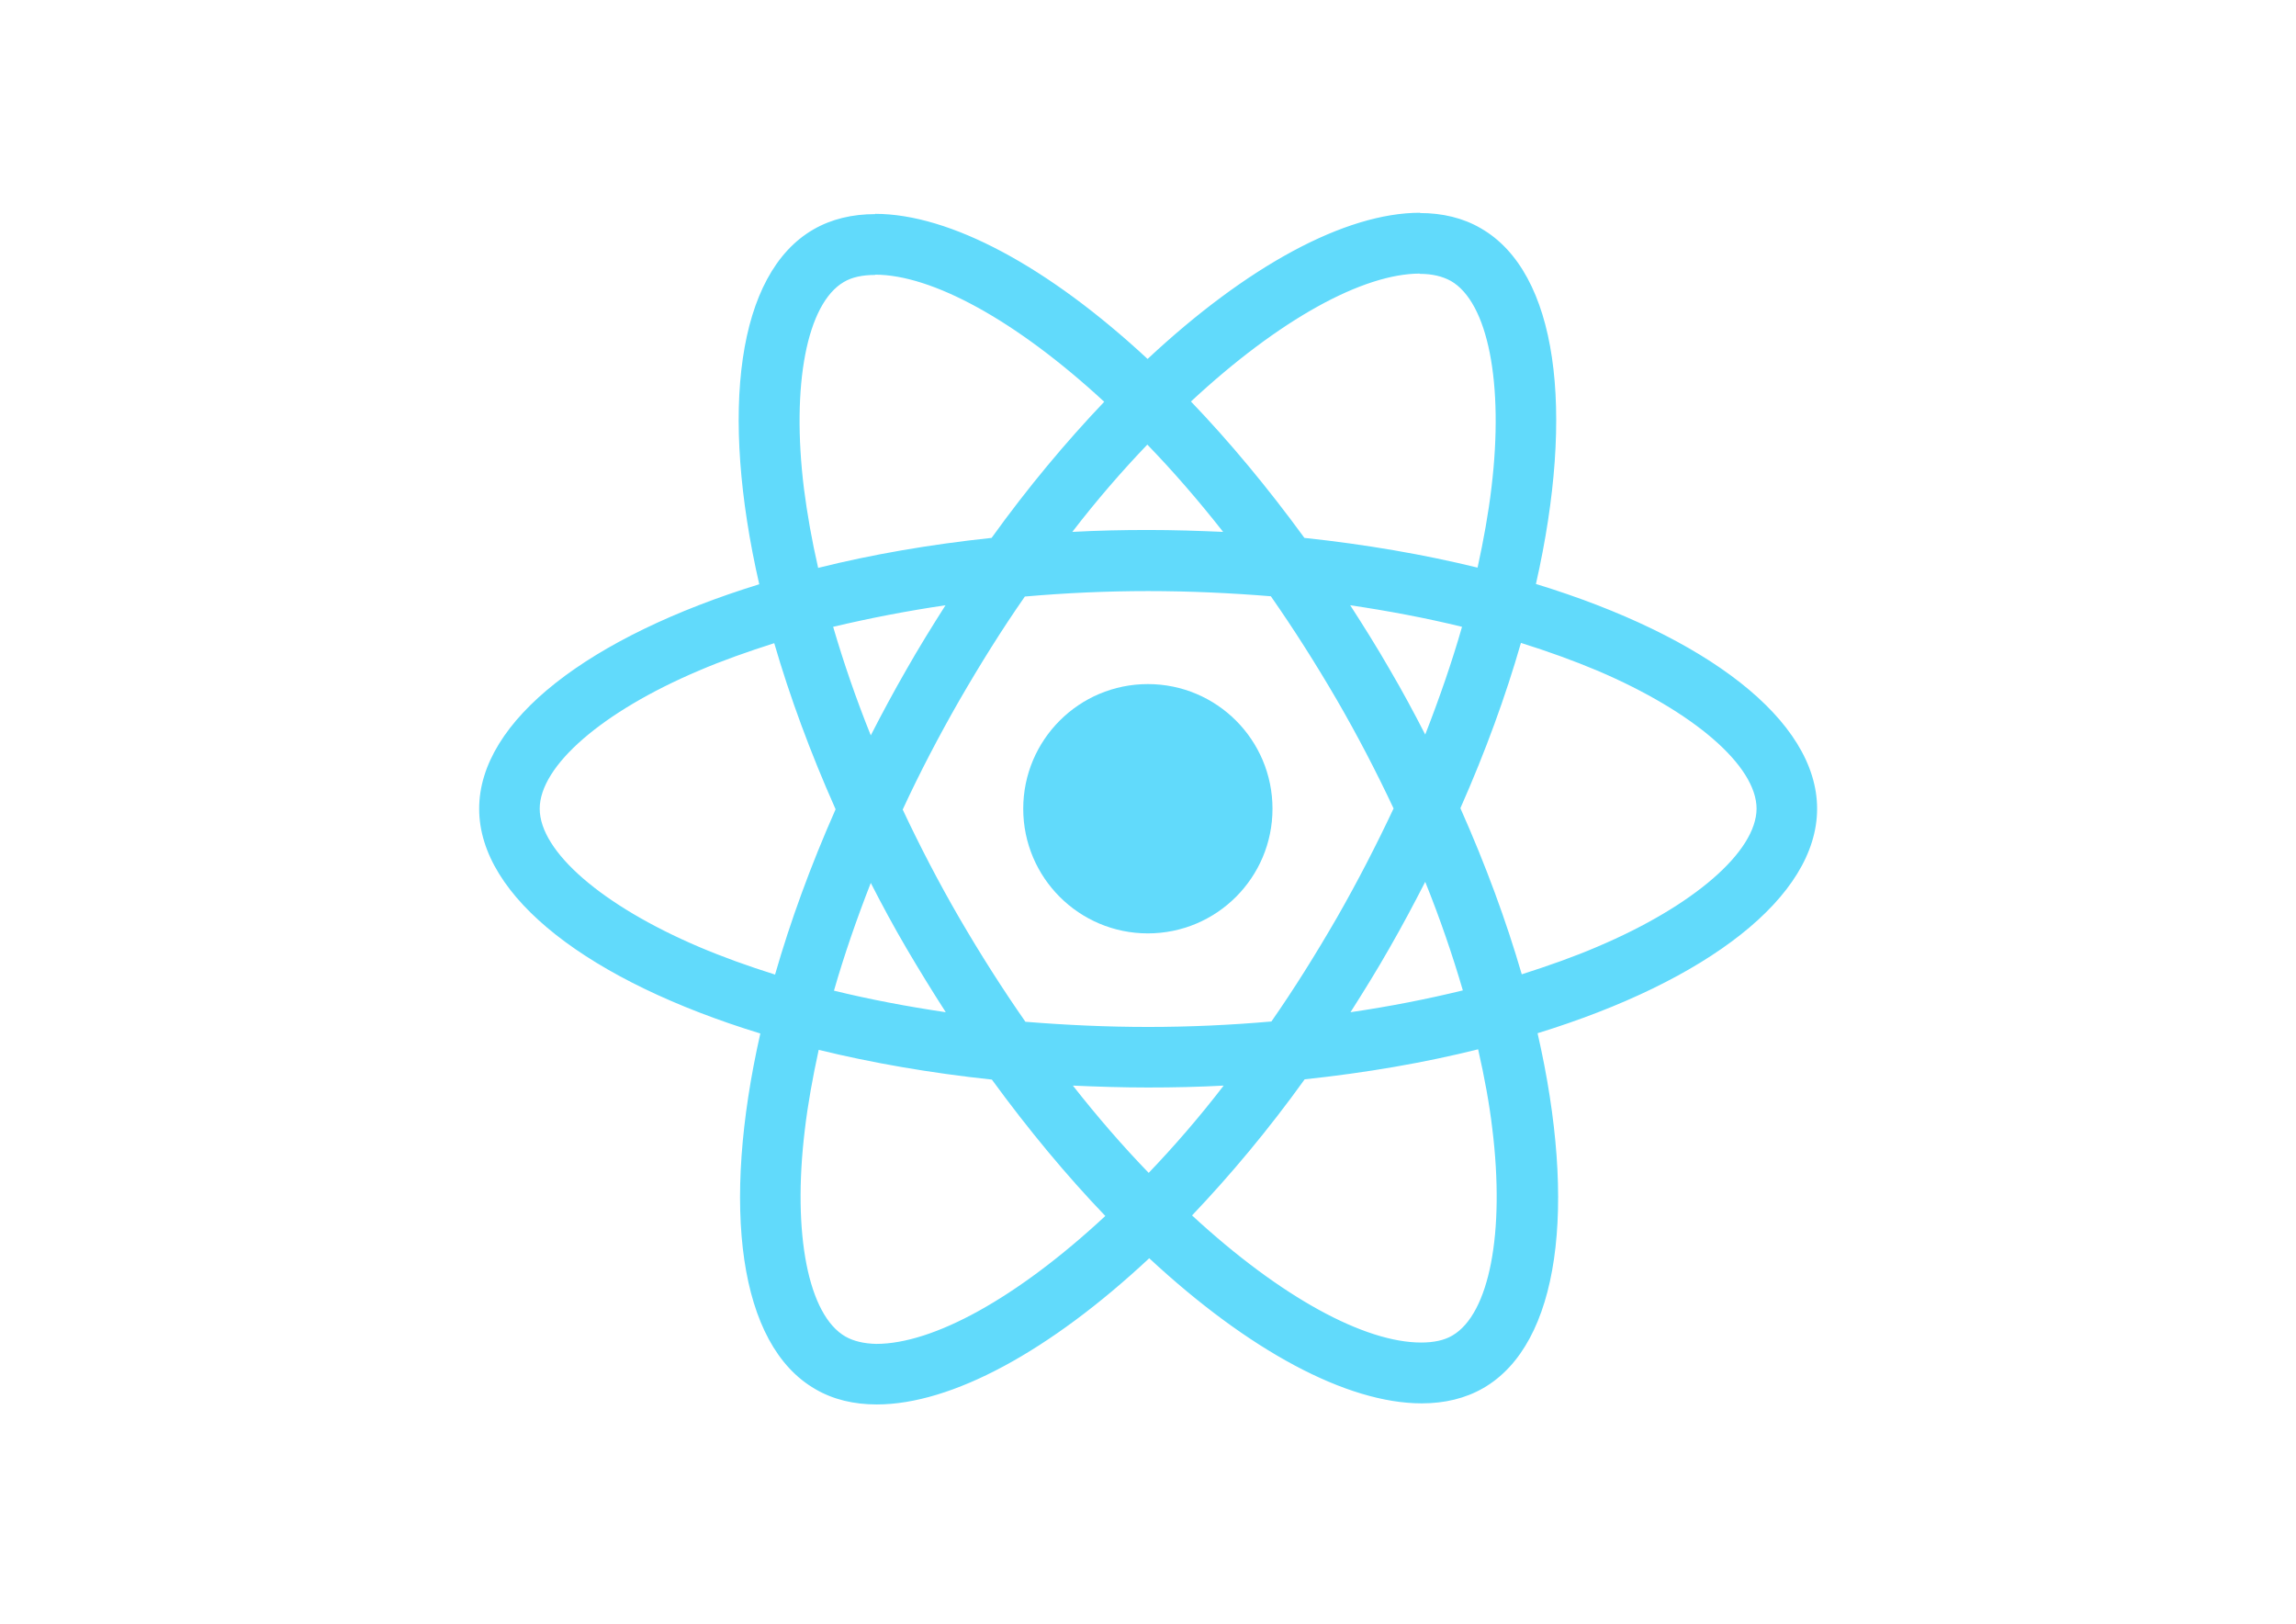
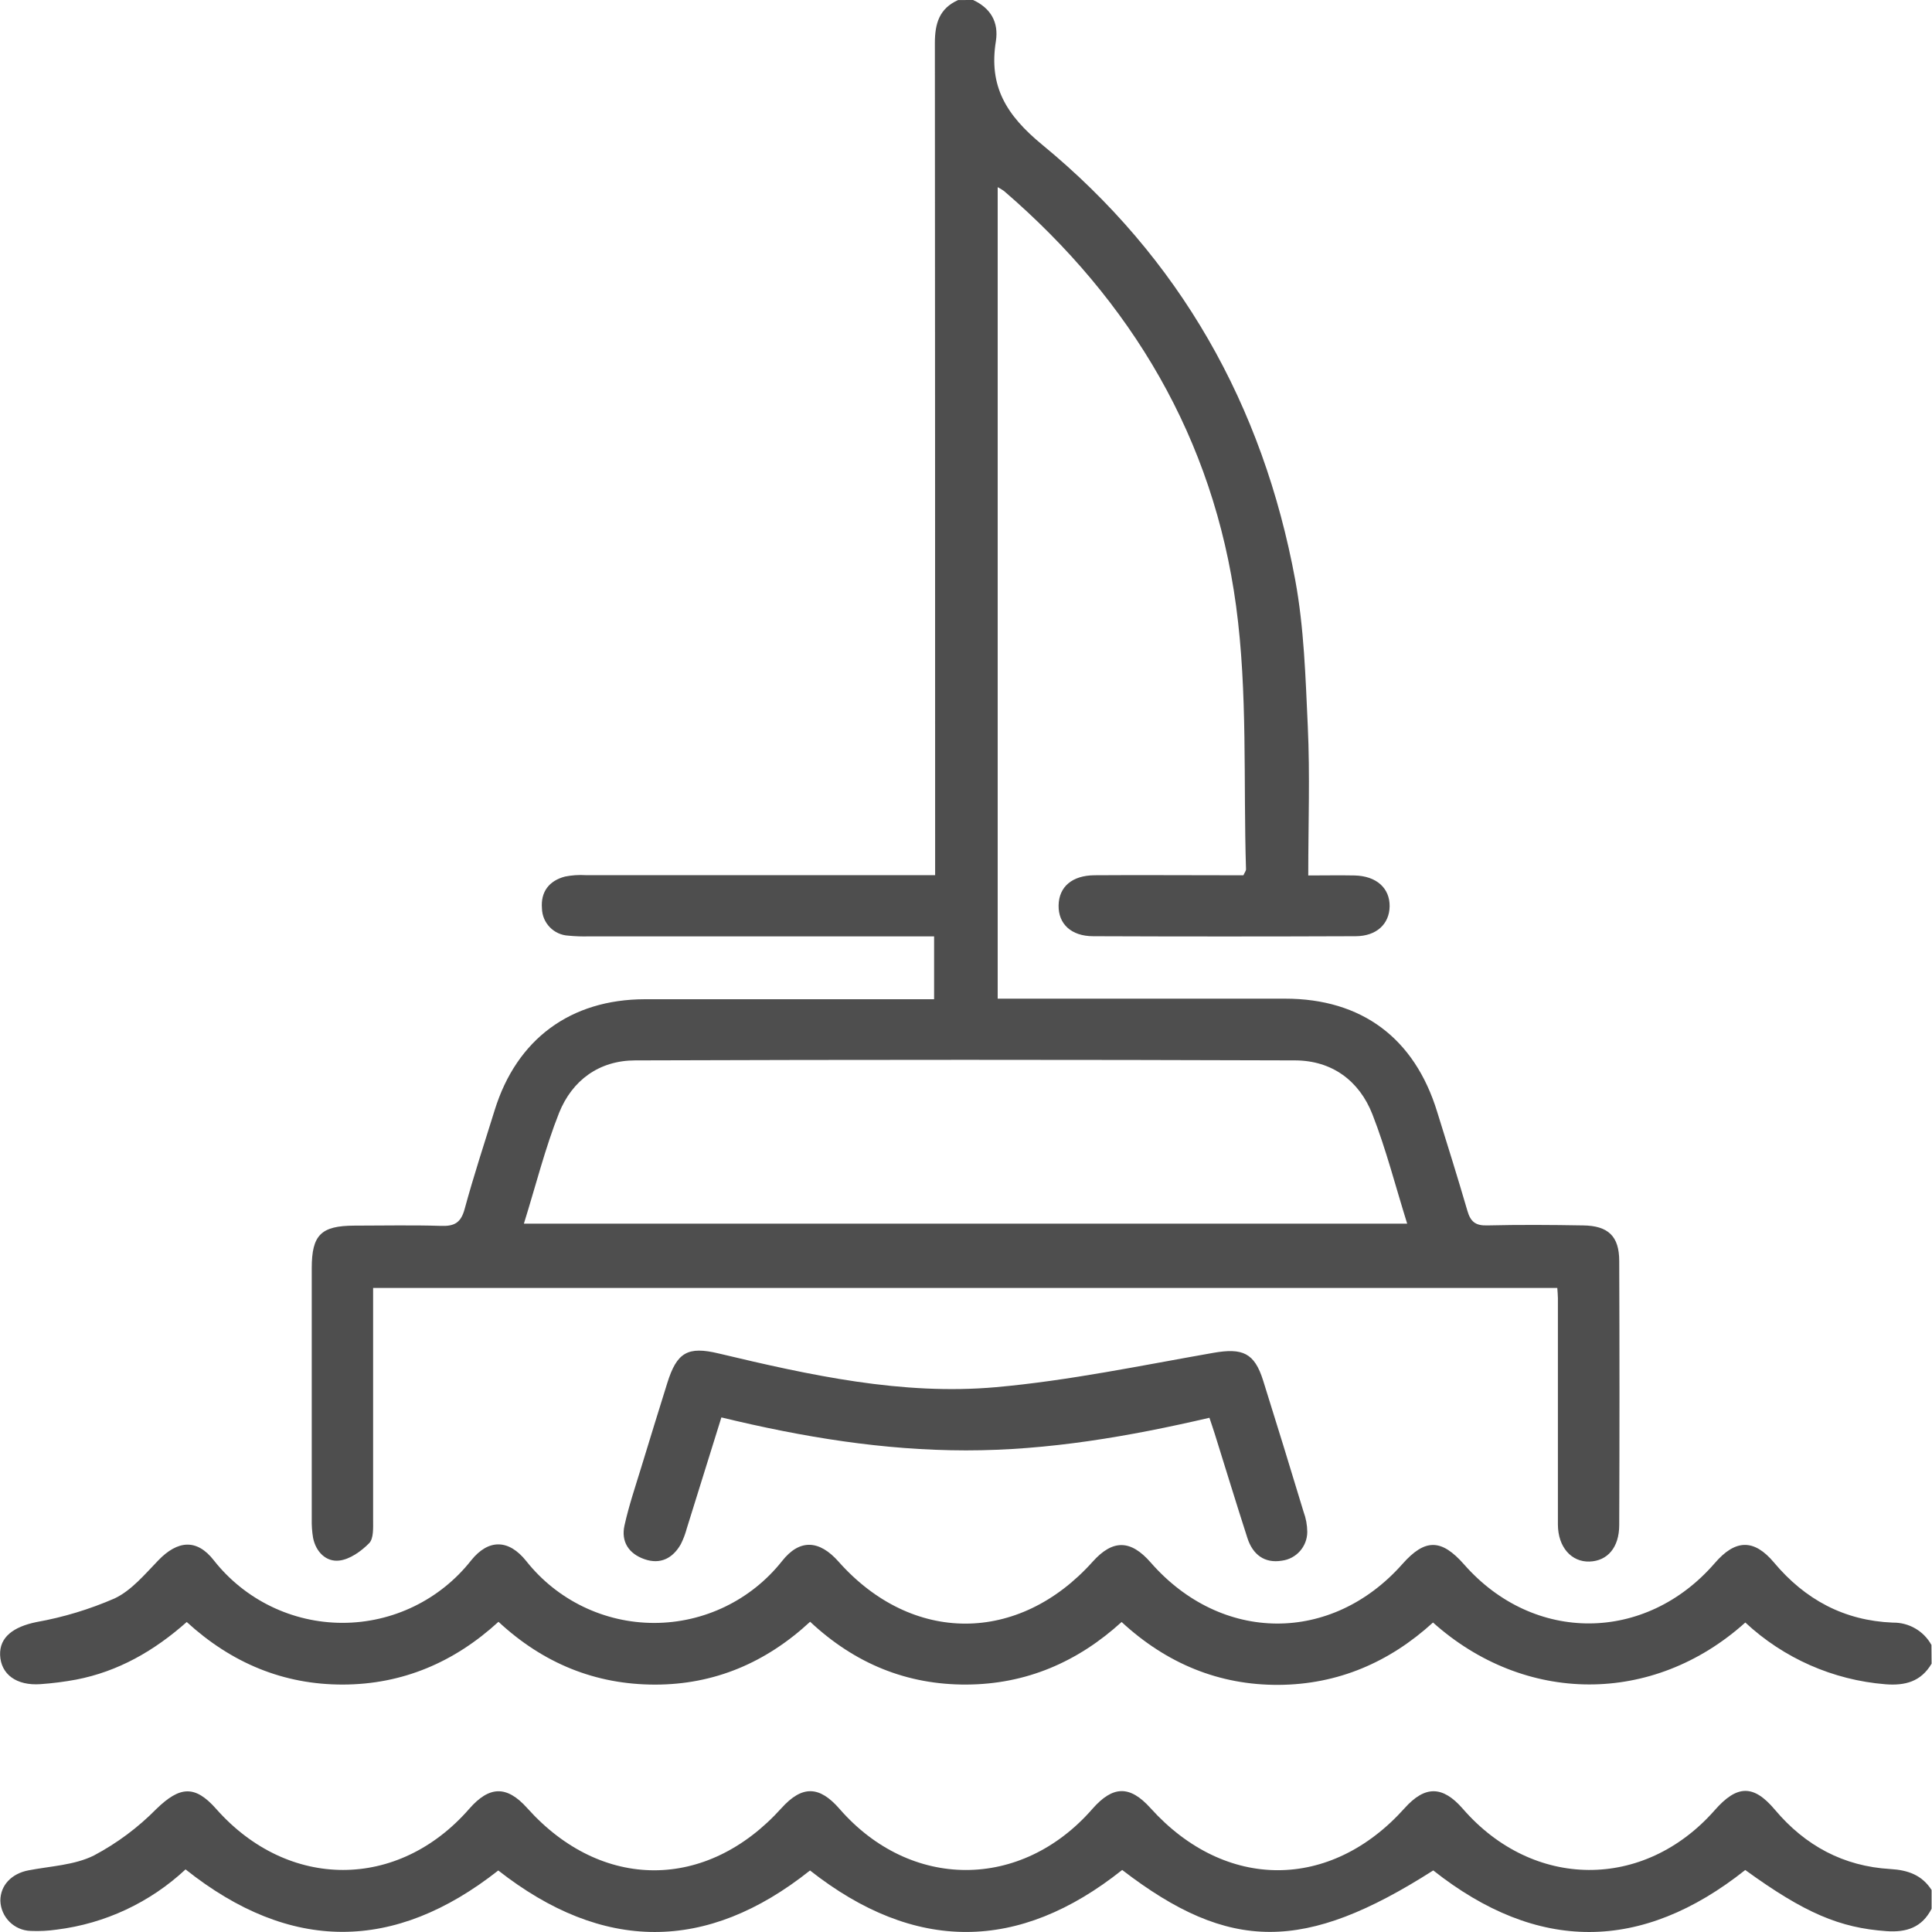
- <svg xmlns="http://www.w3.org/2000/svg" viewBox="0 0 841.9 595.3">
-   <g fill="#61DAFB">
-     <path d="M666.3 296.5c0-32.5-40.7-63.3-103.1-82.4 14.4-63.6 8-114.2-20.2-130.4-6.5-3.8-14.1-5.6-22.4-5.6v22.3c4.6 0 8.3.9 11.4 2.6 13.6 7.8 19.5 37.5 14.9 75.7-1.1 9.4-2.9 19.3-5.1 29.4-19.6-4.8-41-8.5-63.5-10.9-13.5-18.5-27.5-35.3-41.6-50 32.6-30.3 63.2-46.9 84-46.9V78c-27.5 0-63.5 19.6-99.9 53.6-36.4-33.8-72.4-53.2-99.9-53.2v22.3c20.7 0 51.4 16.5 84 46.6-14 14.7-28 31.4-41.3 49.9-22.6 2.4-44 6.1-63.6 11-2.3-10-4-19.7-5.2-29-4.7-38.2 1.1-67.9 14.6-75.8 3-1.8 6.9-2.6 11.5-2.6V78.5c-8.4 0-16 1.8-22.6 5.6-28.1 16.2-34.4 66.7-19.9 130.1-62.2 19.2-102.7 49.9-102.7 82.3 0 32.5 40.7 63.3 103.1 82.4-14.4 63.6-8 114.2 20.2 130.4 6.5 3.8 14.1 5.6 22.5 5.6 27.5 0 63.5-19.6 99.9-53.6 36.4 33.8 72.4 53.2 99.9 53.2 8.4 0 16-1.8 22.6-5.6 28.1-16.2 34.4-66.7 19.9-130.1 62-19.1 102.5-49.9 102.5-82.3zm-130.2-66.7c-3.7 12.9-8.3 26.2-13.5 39.5-4.1-8-8.4-16-13.1-24-4.6-8-9.5-15.8-14.4-23.4 14.2 2.1 27.9 4.7 41 7.9zm-45.8 106.5c-7.8 13.5-15.8 26.3-24.1 38.2-14.9 1.3-30 2-45.2 2-15.1 0-30.2-.7-45-1.9-8.3-11.9-16.4-24.6-24.2-38-7.6-13.1-14.5-26.4-20.8-39.8 6.2-13.4 13.2-26.8 20.7-39.9 7.8-13.5 15.8-26.3 24.1-38.2 14.9-1.3 30-2 45.2-2 15.1 0 30.2.7 45 1.9 8.3 11.9 16.4 24.6 24.2 38 7.6 13.1 14.5 26.4 20.8 39.8-6.3 13.4-13.2 26.8-20.7 39.9zm32.3-13c5.4 13.4 10 26.8 13.8 39.8-13.1 3.2-26.9 5.9-41.2 8 4.9-7.7 9.8-15.6 14.4-23.7 4.6-8 8.9-16.1 13-24.1zM421.2 430c-9.3-9.6-18.6-20.3-27.8-32 9 .4 18.2.7 27.5.7 9.4 0 18.7-.2 27.8-.7-9 11.7-18.3 22.4-27.5 32zm-74.4-58.9c-14.2-2.1-27.9-4.7-41-7.9 3.7-12.9 8.3-26.2 13.5-39.5 4.1 8 8.4 16 13.1 24 4.7 8 9.5 15.8 14.4 23.4zM420.7 163c9.3 9.6 18.6 20.3 27.8 32-9-.4-18.2-.7-27.5-.7-9.4 0-18.7.2-27.8.7 9-11.7 18.3-22.4 27.5-32zm-74 58.9c-4.9 7.7-9.8 15.6-14.4 23.7-4.6 8-8.9 16-13 24-5.4-13.4-10-26.8-13.8-39.8 13.1-3.1 26.9-5.8 41.2-7.9zm-90.5 125.2c-35.4-15.1-58.3-34.9-58.3-50.6 0-15.7 22.9-35.6 58.3-50.6 8.6-3.7 18-7 27.7-10.1 5.7 19.6 13.2 40 22.5 60.9-9.2 20.8-16.6 41.1-22.2 60.6-9.9-3.1-19.3-6.5-28-10.2zM310 490c-13.6-7.8-19.5-37.5-14.9-75.7 1.1-9.4 2.9-19.3 5.1-29.4 19.6 4.8 41 8.5 63.5 10.9 13.5 18.5 27.5 35.3 41.6 50-32.6 30.3-63.2 46.9-84 46.9-4.5-.1-8.3-1-11.3-2.7zm237.2-76.2c4.7 38.2-1.1 67.9-14.6 75.8-3 1.8-6.9 2.6-11.5 2.6-20.7 0-51.4-16.5-84-46.6 14-14.7 28-31.4 41.3-49.9 22.6-2.4 44-6.1 63.6-11 2.3 10.1 4.1 19.8 5.2 29.1zm38.5-66.7c-8.6 3.7-18 7-27.7 10.1-5.7-19.6-13.2-40-22.5-60.9 9.2-20.8 16.6-41.1 22.2-60.6 9.9 3.1 19.3 6.5 28.1 10.2 35.4 15.1 58.3 34.9 58.3 50.6-.1 15.7-23 35.6-58.4 50.6zM320.8 78.4z" />
-     <circle cx="420.9" cy="296.5" r="45.7" />
-     <path d="M520.5 78.1z" />
-   </g>
+ <svg xmlns="http://www.w3.org/2000/svg" id="Warstwa_1" data-name="Warstwa 1" viewBox="0 0 375.45 375.56">
+   <defs>
+     <style>.cls-1{fill:#4e4e4e;}</style>
+   </defs>
+   <path class="cls-1" d="M195.68,6.6c3.42,1.59,5,4.3,4.43,8-1.42,8.76,2,14.37,9,20.13,26.76,22,42.91,50.63,49.19,84.62,1.72,9.32,2,18.93,2.44,28.43s.09,19,.09,29c3.19,0,6.08-.06,9,0,4.26.1,6.86,2.46,6.82,6-.05,3.43-2.54,5.8-6.61,5.81q-25.49.1-51,0c-4.3,0-6.81-2.4-6.74-6s2.61-5.82,7-5.85c8.31-.06,16.62,0,24.93,0h4c.24-.55.51-.86.5-1.18-.53-17.07.35-34.34-1.93-51.18-4.39-32.47-20.25-59.24-45.1-80.64a10.85,10.85,0,0,0-1.24-.76V200.73h4.15q25.86,0,51.71,0c14.91,0,25.18,7.68,29.57,22,2,6.41,4,12.8,5.88,19.25.6,2.08,1.56,2.89,3.81,2.83,6.23-.15,12.47-.11,18.7,0,4.85.06,7,2.1,7,6.91q.1,25.65,0,51.32c0,4.38-2.29,7-5.78,7.11s-6.12-2.77-6.14-7.19c0-14.66,0-29.33,0-44,0-.6-.07-1.19-.12-2H79.05v4c0,13.69,0,27.38,0,41.06,0,1.56.12,3.65-.77,4.56-1.55,1.57-3.76,3.16-5.84,3.38-2.53.28-4.51-1.68-5.06-4.41a19.26,19.26,0,0,1-.26-3.65q0-24.37,0-48.76c0-6.49,1.8-8.26,8.26-8.29,5.63,0,11.25-.13,16.87.05,2.6.09,3.87-.61,4.59-3.28,1.76-6.47,3.86-12.85,5.85-19.25,4.28-13.77,14.72-21.5,29.19-21.53,17.36,0,34.72,0,52.07,0h4.15V188.62H121a31.87,31.87,0,0,1-4-.14,5.42,5.42,0,0,1-5.13-5.29c-.27-3.24,1.39-5.39,4.5-6.2a15.72,15.72,0,0,1,4-.27h67.93v-4.49q0-78.63-.05-157.27c0-3.8.87-6.72,4.52-8.35ZM108.36,244.46h171.7c-2.29-7.33-4.1-14.44-6.75-21.23-2.55-6.54-7.87-10.47-15-10.5q-64.16-.22-128.3,0c-7,0-12.26,3.85-14.81,10.2C112.48,229.79,110.69,237,108.36,244.46Z" transform="translate(-6.52 -6.6)" />
+   <path class="cls-1" d="M382,377.64c-1.86,3.65-4.89,4.64-8.83,4.35-9-.65-15.78-3.46-27.39-11.88q-30.3,24.06-60.65.08c-25,15.95-39.61,15.95-60.47-.09-20.09,16-40.33,16.11-60.68.1-20.1,16-40.32,15.89-60.6,0-20.19,15.89-40.42,16-60.79-.21a44.76,44.76,0,0,1-25,11.7,27.32,27.32,0,0,1-5.11.26,6.07,6.07,0,0,1-5.89-5.87c0-3,2.18-5.27,5.44-5.9,4.29-.83,8.94-1,12.74-2.89a49.8,49.8,0,0,0,12.16-9.06c4.53-4.39,7.46-4.7,11.61,0,14,15.83,35.38,15.82,49.18,0,3.94-4.52,7.34-4.57,11.3-.14,14.43,16.1,34.88,16.1,49.4,0,4-4.44,7.35-4.4,11.29.13,13.8,15.85,35.35,15.85,49.17,0,4-4.55,7.28-4.59,11.29-.14,14.51,16.09,35,16.09,49.4,0,3.95-4.41,7.39-4.38,11.31.13,13.66,15.73,35.21,15.87,48.93.31,4.37-5,7.58-5.06,11.73-.13,5.9,7,13.33,11,22.46,11.53,3.4.2,6.14,1.17,8,4.08Z" transform="translate(-6.52 -6.6)" />
+   <path class="cls-1" d="M382,330c-2.06,3.48-5.11,4.31-9,4a45.28,45.28,0,0,1-27.21-12c-18,16.18-42.92,15.92-60.71,0-8.45,7.71-18.46,12.05-30,12.12S233.31,330,224.55,321.9C216,329.68,206,334,194.41,334.06S172.7,330,164,321.85c-8.58,7.95-18.61,12.23-30.18,12.22s-21.7-4.13-30.4-12.21c-8.59,7.87-18.65,12.17-30.23,12.2s-21.68-4.2-30.37-12.16c-6.28,5.57-13.28,9.62-21.51,11.2a61.68,61.68,0,0,1-6.9.88c-4.68.34-7.72-1.9-7.87-5.66-.13-3.51,2.63-5.5,7.08-6.41a67.86,67.86,0,0,0,15.19-4.6c3.26-1.54,5.86-4.68,8.47-7.38,3.76-3.91,7.51-4.27,10.82,0a31.82,31.82,0,0,0,50,0c3.38-4.22,7.33-4.14,10.73.14a31.71,31.71,0,0,0,49.7,0c3.43-4.37,7.26-4.13,11,.1,14.26,16.06,35,16.06,49.4,0,3.9-4.35,7.38-4.3,11.28.17,13.74,15.71,35.18,15.83,48.94.27,4.39-4.95,7.56-4.92,12,.13,13.51,15.36,35.27,15.23,48.7-.28,4-4.66,7.63-4.75,11.51-.13,6.05,7.22,13.65,11.31,23.11,11.69a8.41,8.41,0,0,1,7.5,4.34Z" transform="translate(-6.52 -6.6)" />
+   <path class="cls-1" d="M146.75,282.13c-2.31,7.41-4.51,14.49-6.72,21.56a16.18,16.18,0,0,1-1.16,3.07c-1.57,2.78-4,4-7.07,2.93s-4.59-3.41-3.88-6.58c.84-3.8,2.1-7.51,3.24-11.24,1.66-5.48,3.37-10.95,5.07-16.42,1.87-6,4-7.19,10-5.75,17.73,4.22,35.63,8.18,53.92,6.55,14.16-1.27,28.19-4.21,42.22-6.67,5.69-1,8,0,9.69,5.38q4,12.75,7.86,25.52a11.51,11.51,0,0,1,.72,3.93,5.66,5.66,0,0,1-4.94,5.57c-3.38.56-5.66-1.2-6.69-4.38-2.17-6.72-4.23-13.49-6.34-20.23-.29-.93-.61-1.84-1.05-3.17-15.6,3.63-31.33,6.35-47.33,6.34S162.72,286,146.75,282.13Z" transform="translate(-6.52 -6.6)" />
</svg>
